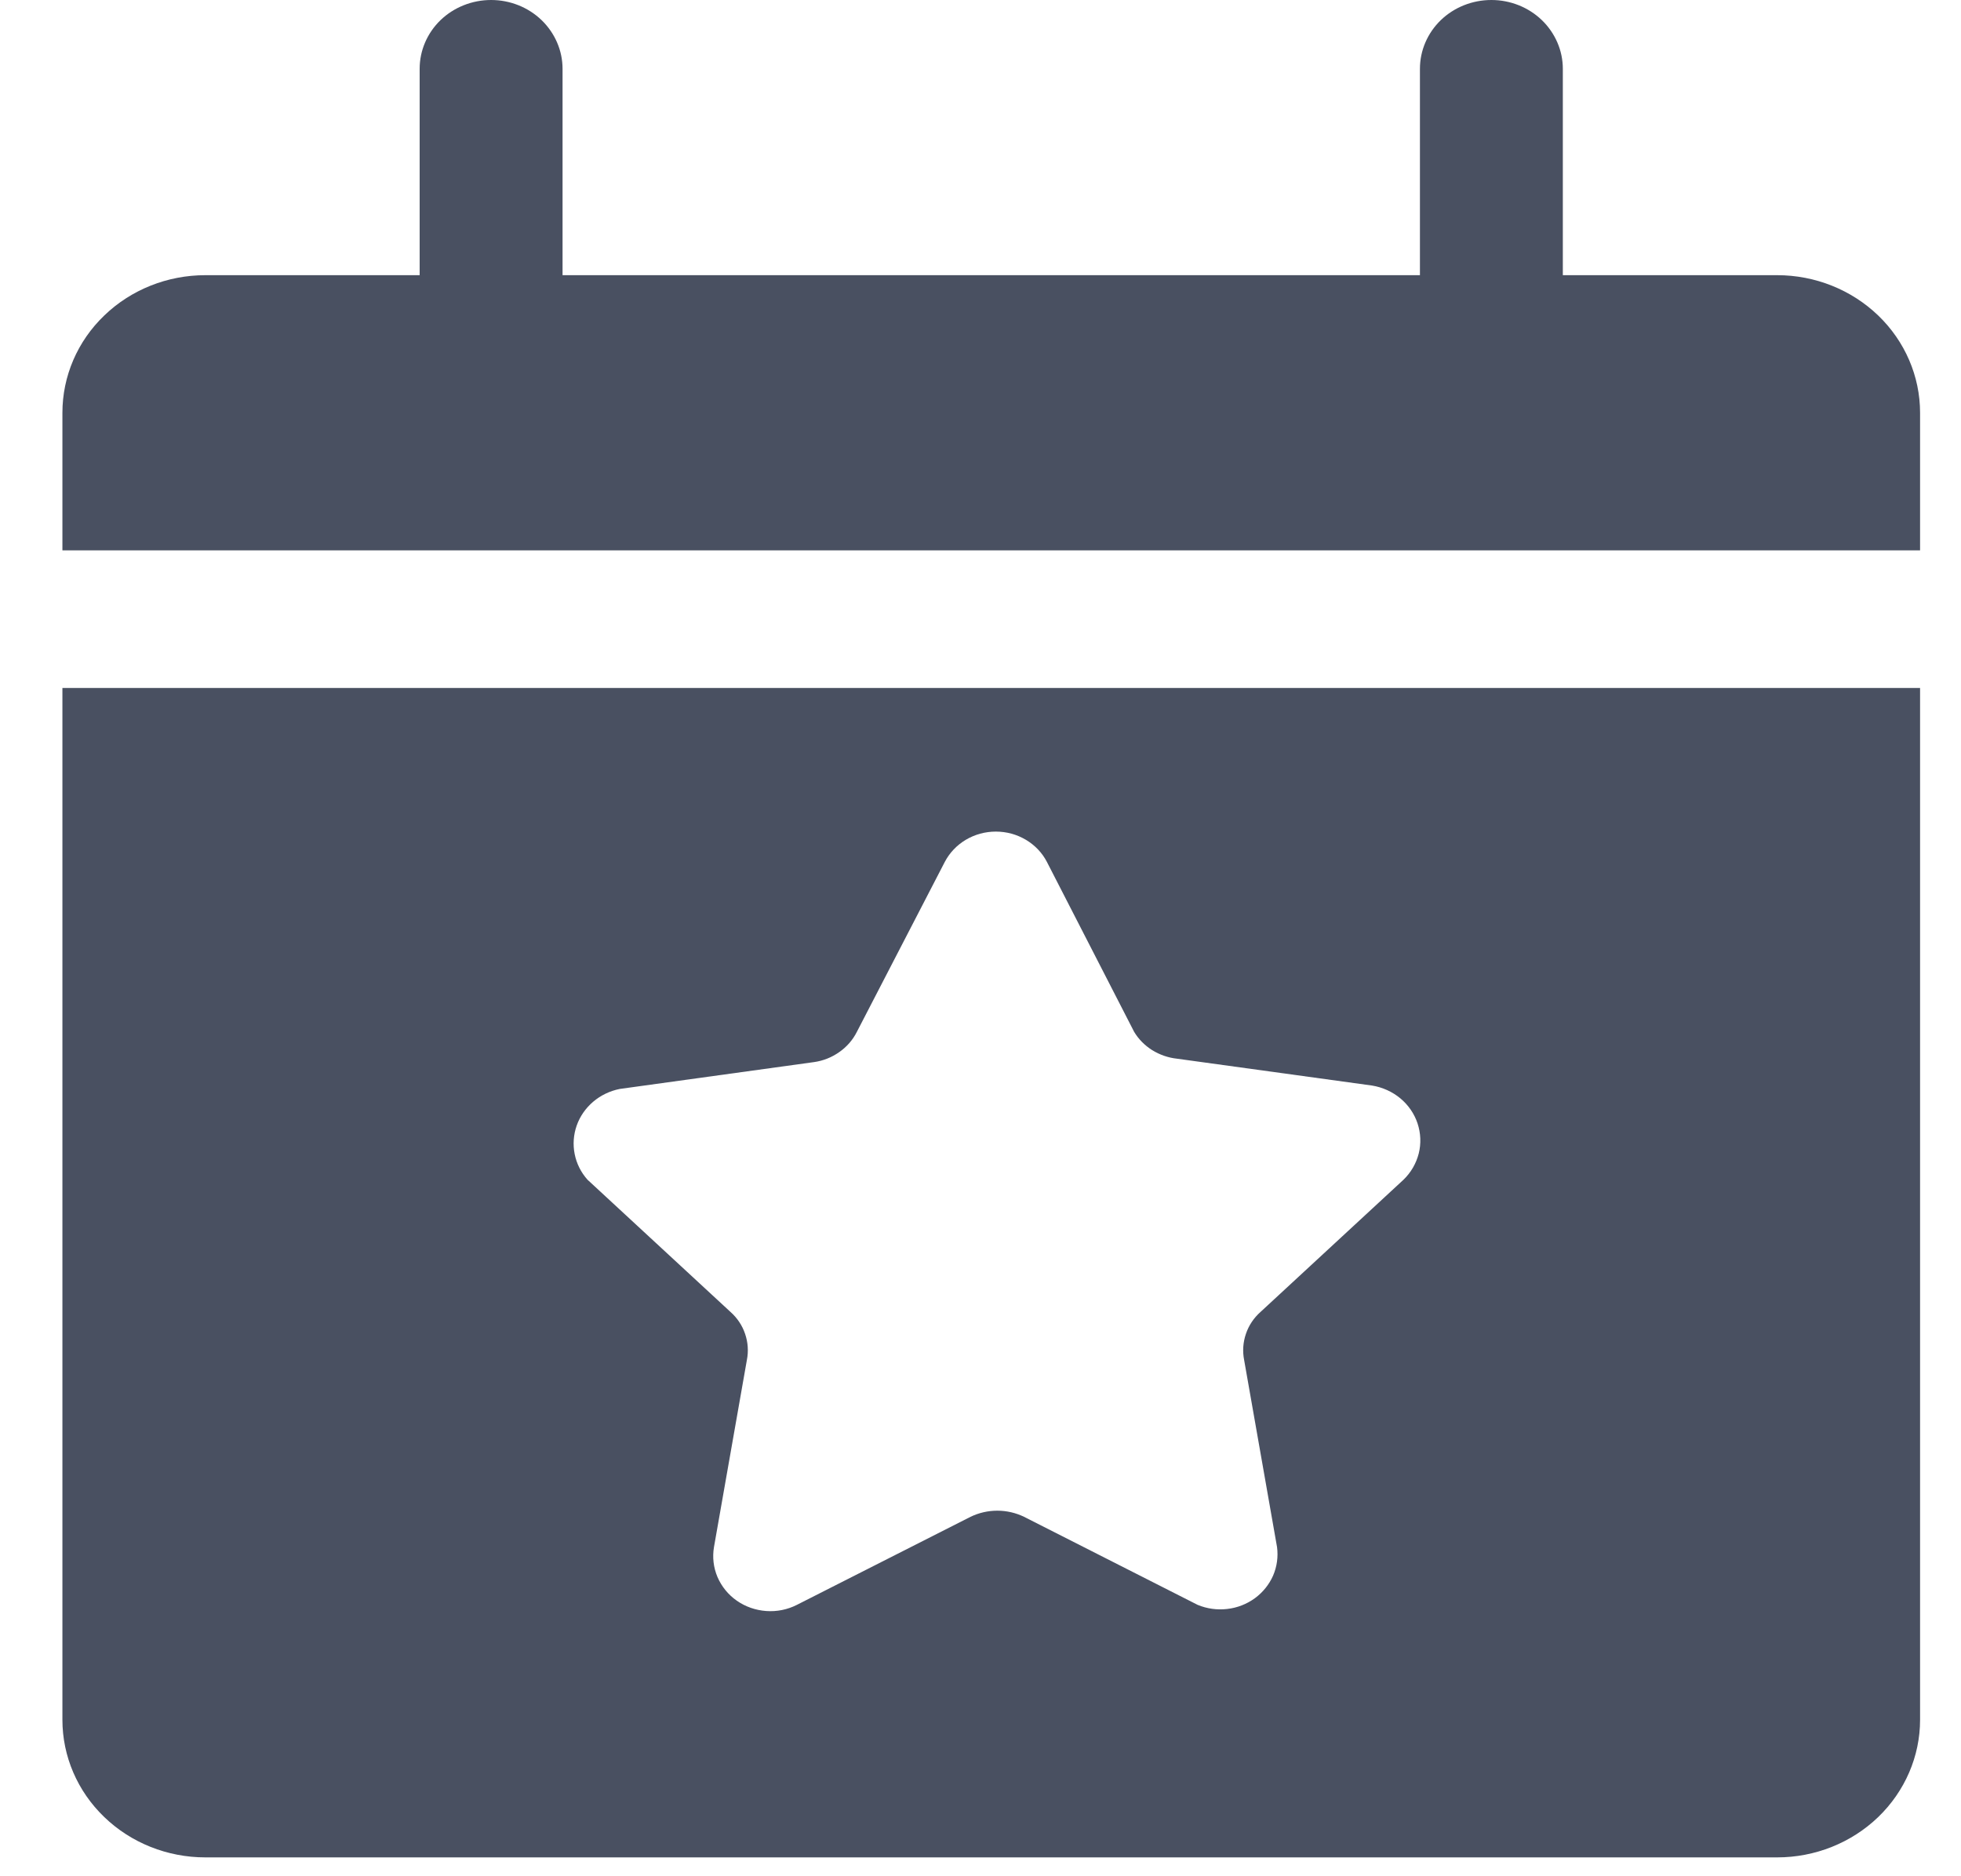
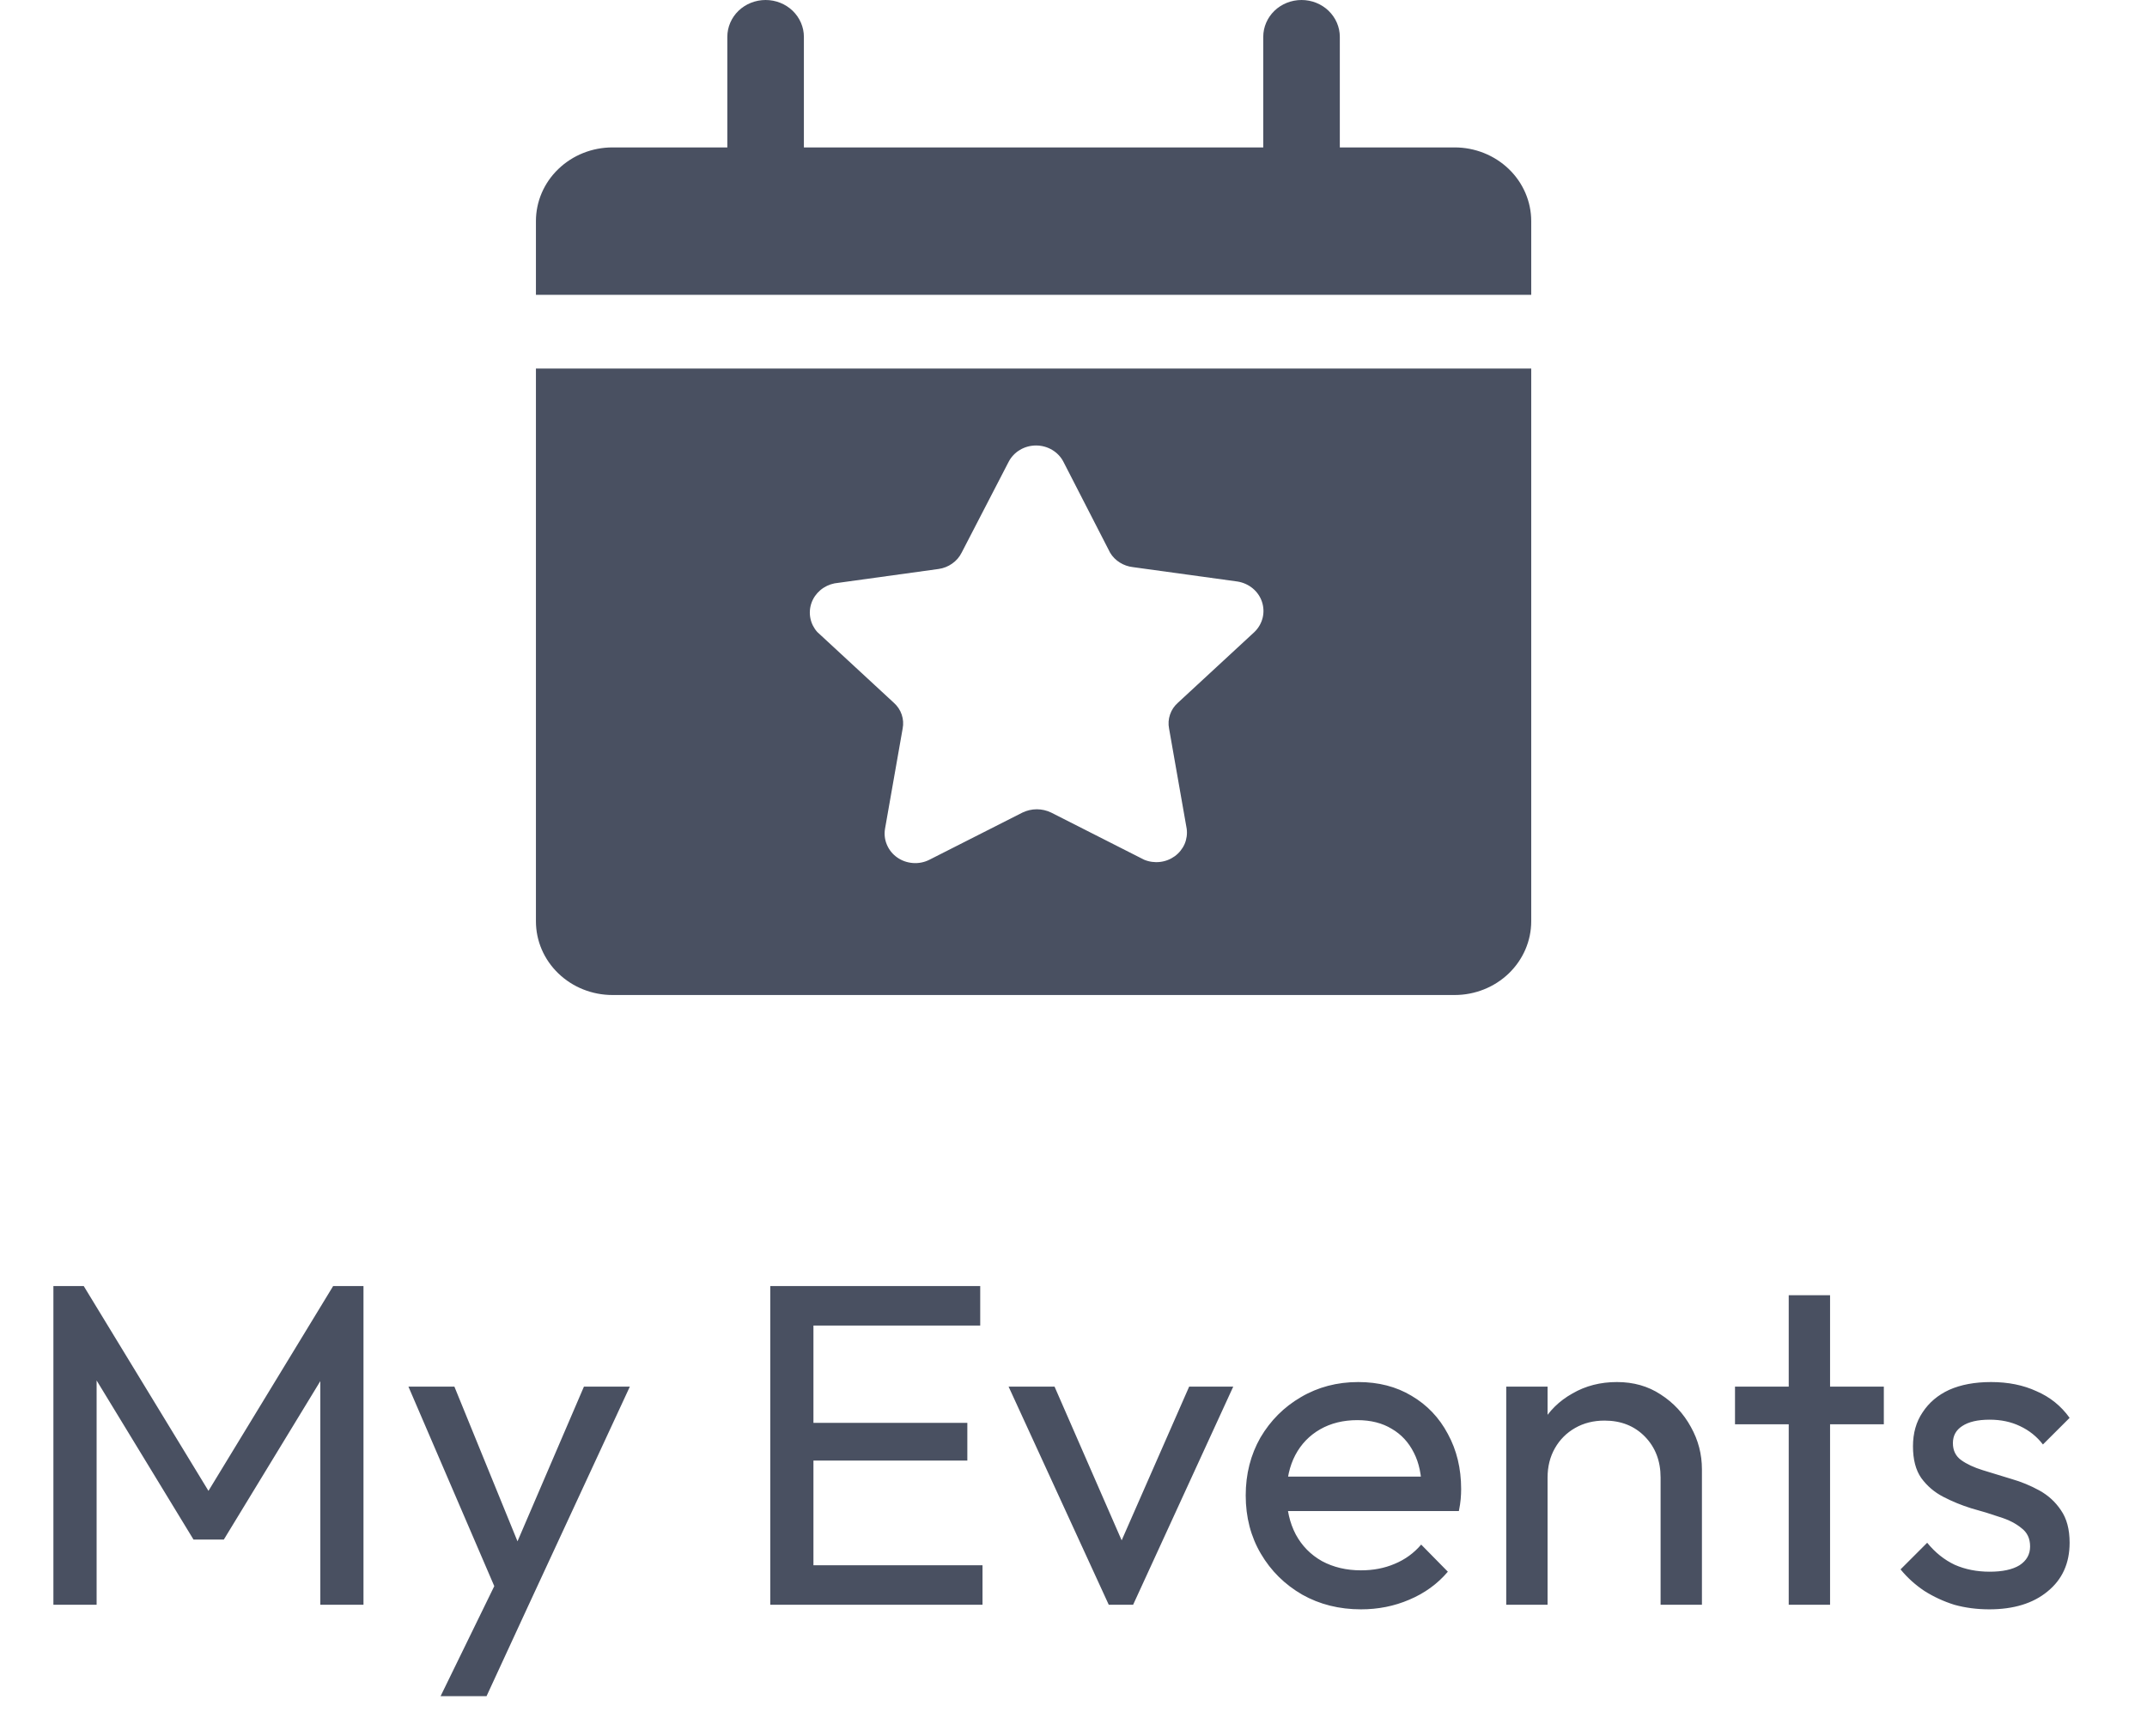
- <svg xmlns="http://www.w3.org/2000/svg" width="23" height="22" viewBox="0 0 23 22" fill="none">
-   <path d="M22.52 4.842V6.456H0.732V4.842C0.732 4.414 0.908 4.003 1.223 3.701C1.537 3.398 1.963 3.228 2.408 3.228H4.922V0.807C4.922 0.593 5.01 0.388 5.167 0.236C5.324 0.085 5.538 0 5.76 0C5.982 0 6.195 0.085 6.352 0.236C6.509 0.388 6.598 0.593 6.598 0.807V3.228H16.654V0.807C16.654 0.593 16.742 0.388 16.899 0.236C17.056 0.085 17.269 0 17.492 0C17.714 0 17.927 0.085 18.084 0.236C18.241 0.388 18.33 0.593 18.33 0.807V3.228H20.844C21.288 3.228 21.714 3.398 22.029 3.701C22.343 4.003 22.52 4.414 22.52 4.842ZM0.732 8.07H22.52V20.174C22.52 20.602 22.343 21.012 22.029 21.315C21.714 21.618 21.288 21.788 20.844 21.788H2.408C1.963 21.788 1.537 21.618 1.223 21.315C0.908 21.012 0.732 20.602 0.732 20.174V8.07ZM6.891 13.839L8.567 15.389C8.646 15.459 8.706 15.548 8.739 15.647C8.773 15.746 8.78 15.851 8.76 15.953L8.374 18.148C8.354 18.267 8.368 18.388 8.415 18.499C8.463 18.61 8.541 18.707 8.642 18.777C8.743 18.848 8.863 18.889 8.987 18.898C9.111 18.907 9.236 18.882 9.346 18.826L11.383 17.793C11.48 17.746 11.588 17.721 11.697 17.721C11.806 17.721 11.914 17.746 12.011 17.793L14.047 18.826C14.156 18.871 14.276 18.888 14.393 18.874C14.511 18.861 14.623 18.817 14.718 18.748C14.812 18.679 14.886 18.587 14.932 18.482C14.977 18.377 14.993 18.262 14.978 18.148L14.592 15.953C14.572 15.851 14.579 15.746 14.613 15.647C14.646 15.548 14.706 15.459 14.785 15.389L16.461 13.839C16.549 13.754 16.61 13.648 16.64 13.531C16.669 13.415 16.664 13.293 16.626 13.178C16.588 13.064 16.518 12.962 16.424 12.884C16.33 12.806 16.215 12.754 16.092 12.734L13.805 12.419C13.701 12.408 13.602 12.373 13.514 12.319C13.427 12.264 13.354 12.191 13.302 12.104L12.279 10.111C12.224 10.004 12.138 9.914 12.032 9.851C11.926 9.788 11.805 9.755 11.68 9.755C11.556 9.755 11.434 9.788 11.328 9.851C11.222 9.914 11.137 10.004 11.081 10.111L10.05 12.104C10.003 12.198 9.932 12.28 9.844 12.341C9.757 12.403 9.655 12.444 9.547 12.459L7.268 12.774C7.153 12.797 7.045 12.849 6.957 12.924C6.869 12.999 6.802 13.095 6.764 13.203C6.726 13.311 6.718 13.426 6.74 13.537C6.762 13.649 6.814 13.753 6.891 13.839Z" fill="#495061" />
+ <svg xmlns="http://www.w3.org/2000/svg" width="47" height="38" viewBox="0 0 47 38" fill="none">
+   <path d="M1.169 35.14V28.161H1.833L4.79 33.018H4.337L7.293 28.161H7.957V35.14H7.012V29.82L7.233 29.88L4.9 33.712H4.236L1.903 29.88L2.115 29.82V35.14H1.169ZM11.013 35.18L8.941 30.363H9.947L11.485 34.134H11.164L12.783 30.363H13.788L11.556 35.18H11.013ZM9.645 37.141L11.053 34.255L11.556 35.18L10.651 37.141H9.645ZM16.862 35.14V28.161H17.807V35.14H16.862ZM17.506 35.14V34.275H21.508V35.14H17.506ZM17.506 31.982V31.157H21.176V31.982H17.506ZM17.506 29.026V28.161H21.458V29.026H17.506ZM24.272 35.14L22.079 30.363H23.085L24.845 34.395H24.262L26.032 30.363H26.997L24.805 35.14H24.272ZM29.794 35.24C29.318 35.24 28.889 35.133 28.507 34.918C28.125 34.697 27.823 34.399 27.602 34.023C27.381 33.648 27.27 33.222 27.27 32.746C27.27 32.277 27.378 31.855 27.592 31.479C27.813 31.104 28.108 30.809 28.477 30.594C28.852 30.373 29.271 30.263 29.734 30.263C30.176 30.263 30.565 30.363 30.9 30.564C31.242 30.765 31.507 31.044 31.695 31.399C31.889 31.754 31.986 32.156 31.986 32.606C31.986 32.673 31.983 32.746 31.976 32.827C31.97 32.901 31.956 32.988 31.936 33.088H27.904V32.334H31.453L31.122 32.626C31.122 32.304 31.065 32.032 30.951 31.811C30.837 31.583 30.676 31.409 30.468 31.288C30.26 31.161 30.009 31.097 29.714 31.097C29.405 31.097 29.134 31.164 28.899 31.298C28.665 31.432 28.484 31.62 28.356 31.861C28.229 32.103 28.165 32.388 28.165 32.716C28.165 33.051 28.232 33.346 28.366 33.601C28.5 33.849 28.691 34.044 28.939 34.184C29.188 34.318 29.472 34.386 29.794 34.386C30.062 34.386 30.307 34.339 30.528 34.245C30.756 34.151 30.951 34.01 31.111 33.822L31.695 34.416C31.467 34.684 31.185 34.888 30.85 35.029C30.522 35.17 30.17 35.24 29.794 35.24ZM36.352 35.14V32.354C36.352 31.992 36.238 31.694 36.01 31.459C35.782 31.225 35.487 31.107 35.125 31.107C34.884 31.107 34.669 31.161 34.482 31.268C34.294 31.375 34.146 31.523 34.039 31.711C33.932 31.898 33.878 32.113 33.878 32.354L33.506 32.143C33.506 31.781 33.587 31.459 33.748 31.178C33.908 30.896 34.133 30.675 34.421 30.514C34.709 30.346 35.035 30.263 35.397 30.263C35.759 30.263 36.077 30.353 36.352 30.534C36.634 30.715 36.855 30.953 37.016 31.248C37.177 31.536 37.257 31.845 37.257 32.173V35.14H36.352ZM32.973 35.14V30.363H33.878V35.14H32.973ZM39.157 35.14V28.362H40.062V35.14H39.157ZM37.981 31.188V30.363H41.239V31.188H37.981ZM43.546 35.24C43.278 35.24 43.023 35.207 42.782 35.14C42.547 35.066 42.329 34.965 42.128 34.838C41.927 34.704 41.753 34.546 41.605 34.365L42.188 33.782C42.363 33.997 42.564 34.157 42.792 34.265C43.02 34.365 43.274 34.416 43.556 34.416C43.837 34.416 44.055 34.369 44.209 34.275C44.364 34.174 44.441 34.037 44.441 33.863C44.441 33.688 44.377 33.554 44.25 33.46C44.129 33.36 43.972 33.279 43.777 33.219C43.583 33.152 43.375 33.088 43.154 33.028C42.939 32.961 42.735 32.877 42.54 32.776C42.346 32.676 42.185 32.538 42.058 32.364C41.937 32.19 41.877 31.959 41.877 31.67C41.877 31.382 41.947 31.134 42.088 30.926C42.228 30.712 42.423 30.547 42.671 30.433C42.926 30.32 43.231 30.263 43.586 30.263C43.962 30.263 44.293 30.33 44.582 30.464C44.877 30.591 45.118 30.785 45.306 31.047L44.722 31.63C44.588 31.456 44.421 31.322 44.22 31.228C44.025 31.134 43.804 31.087 43.556 31.087C43.294 31.087 43.093 31.134 42.953 31.228C42.819 31.315 42.751 31.439 42.751 31.6C42.751 31.761 42.812 31.885 42.932 31.972C43.053 32.059 43.211 32.133 43.405 32.193C43.606 32.254 43.814 32.317 44.029 32.384C44.243 32.445 44.447 32.529 44.642 32.636C44.836 32.743 44.994 32.887 45.115 33.068C45.242 33.249 45.306 33.487 45.306 33.782C45.306 34.231 45.145 34.587 44.823 34.848C44.508 35.109 44.082 35.24 43.546 35.24Z" fill="#495061" />
+   <path d="M33.52 4.842V6.456H11.732V4.842C11.732 4.414 11.908 4.003 12.223 3.701C12.537 3.398 12.963 3.228 13.408 3.228H15.922V0.807C15.922 0.593 16.01 0.388 16.167 0.236C16.324 0.085 16.538 0 16.76 0C16.982 0 17.195 0.085 17.352 0.236C17.509 0.388 17.598 0.593 17.598 0.807V3.228H27.654V0.807C27.654 0.593 27.742 0.388 27.899 0.236C28.056 0.085 28.269 0 28.492 0C28.714 0 28.927 0.085 29.084 0.236C29.241 0.388 29.33 0.593 29.33 0.807V3.228H31.844C32.288 3.228 32.714 3.398 33.029 3.701C33.343 4.003 33.52 4.414 33.52 4.842ZM11.732 8.07H33.52V20.174C33.52 20.602 33.343 21.012 33.029 21.315C32.714 21.618 32.288 21.788 31.844 21.788H13.408C12.963 21.788 12.537 21.618 12.223 21.315C11.908 21.012 11.732 20.602 11.732 20.174V8.07ZM17.891 13.839L19.567 15.389C19.646 15.459 19.706 15.548 19.739 15.647C19.773 15.746 19.78 15.851 19.76 15.953L19.374 18.148C19.354 18.267 19.368 18.388 19.416 18.499C19.463 18.61 19.541 18.707 19.642 18.777C19.743 18.848 19.863 18.889 19.987 18.898C20.111 18.907 20.236 18.882 20.346 18.826L22.383 17.793C22.48 17.746 22.588 17.721 22.697 17.721C22.806 17.721 22.914 17.746 23.011 17.793L25.047 18.826C25.156 18.871 25.276 18.888 25.393 18.874C25.511 18.861 25.623 18.817 25.718 18.748C25.812 18.679 25.886 18.587 25.932 18.482C25.977 18.377 25.993 18.262 25.978 18.148L25.592 15.953C25.572 15.851 25.579 15.746 25.613 15.647C25.646 15.548 25.706 15.459 25.785 15.389L27.461 13.839C27.549 13.754 27.61 13.648 27.64 13.531C27.669 13.415 27.664 13.293 27.626 13.178C27.588 13.064 27.518 12.962 27.424 12.884C27.33 12.806 27.215 12.754 27.092 12.734L24.805 12.419C24.701 12.408 24.602 12.373 24.515 12.319C24.427 12.264 24.354 12.191 24.302 12.104L23.279 10.111C23.224 10.004 23.138 9.914 23.032 9.851C22.926 9.788 22.805 9.755 22.68 9.755C22.556 9.755 22.434 9.788 22.328 9.851C22.222 9.914 22.137 10.004 22.081 10.111L21.05 12.104C21.003 12.198 20.932 12.28 20.844 12.341C20.757 12.403 20.655 12.444 20.547 12.459L18.268 12.774C18.153 12.797 18.045 12.849 17.957 12.924C17.869 12.999 17.802 13.095 17.764 13.203C17.726 13.311 17.718 13.426 17.74 13.537C17.762 13.649 17.814 13.753 17.891 13.839Z" fill="#495061" />
</svg>
